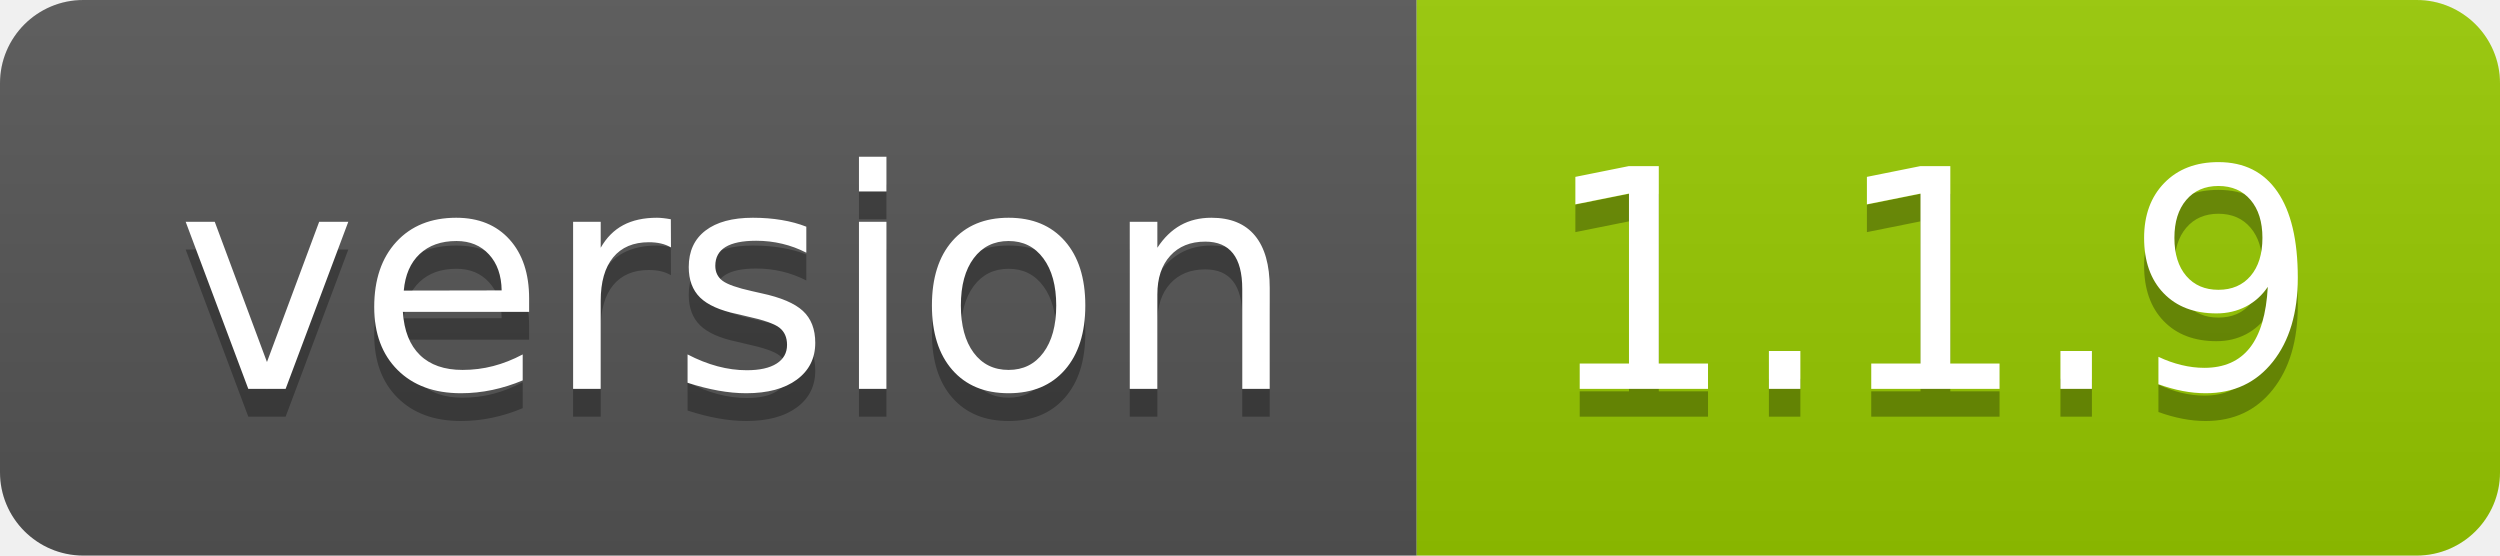
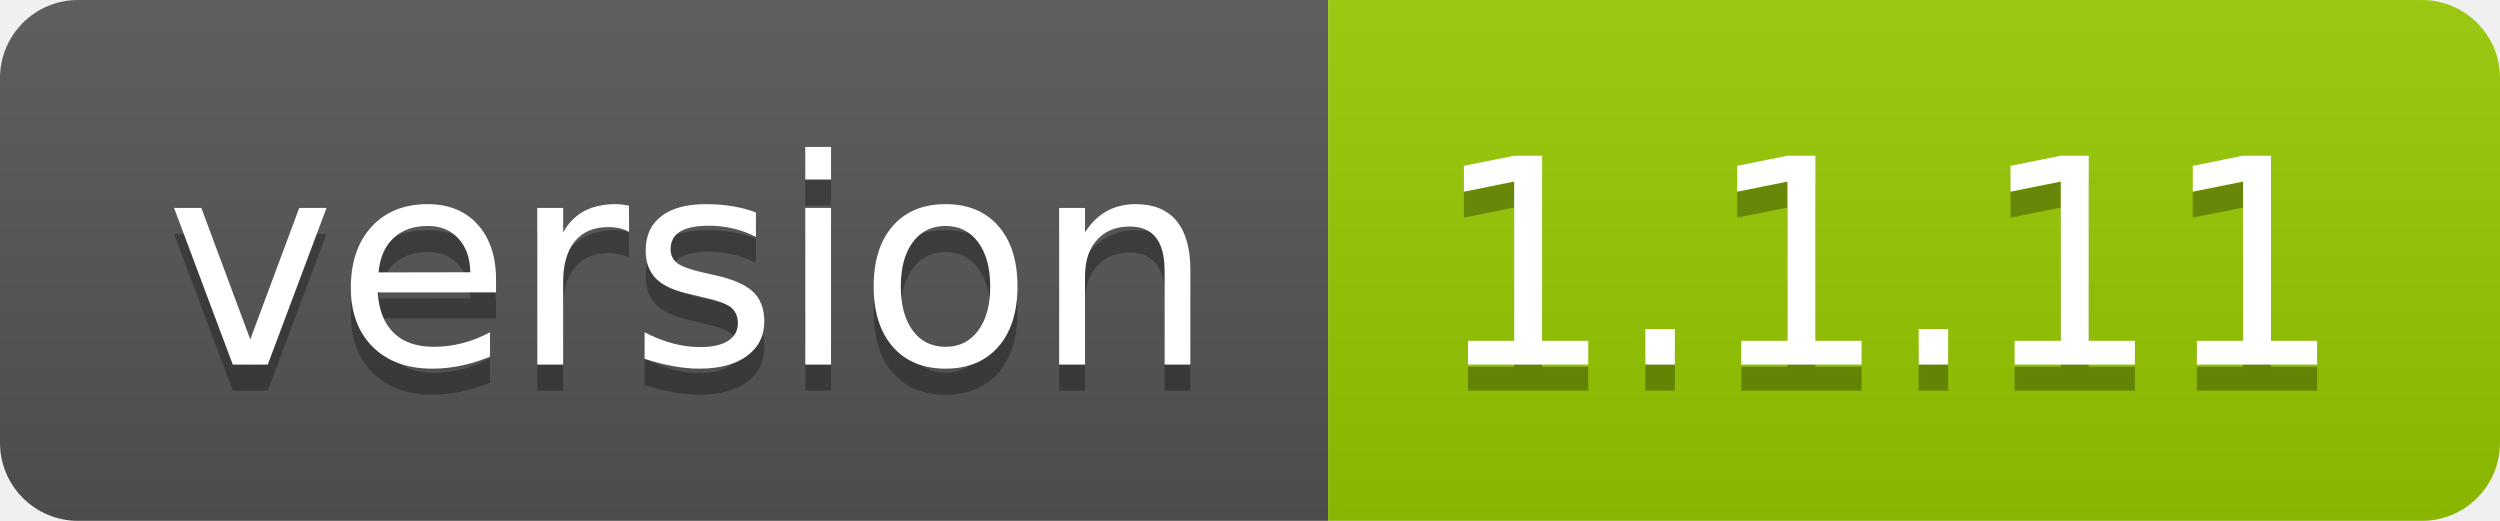
- <svg xmlns="http://www.w3.org/2000/svg" width="90" height="20">
+ <svg xmlns="http://www.w3.org/2000/svg" width="96" height="20">
  <linearGradient id="smooth" x2="0" y2="100%">
    <stop offset="0" stop-color="#bbb" stop-opacity=".1" />
    <stop offset="1" stop-opacity=".1" />
  </linearGradient>
  <clipPath id="round">
-     <rect width="90" height="20" rx="3" fill="#fff" />
+     <rect width="96" height="20" rx="3" fill="#fff" />
  </clipPath>
  <g clip-path="url(#round)">
    <rect width="51" height="20" fill="#555" />
-     <rect x="51" width="39" height="20" fill="#97ca00" />
-     <rect width="90" height="20" fill="url(#smooth)" />
+     <rect x="51" width="45" height="20" fill="#97ca00" />
+     <rect width="96" height="20" fill="url(#smooth)" />
  </g>
  <g fill="#fff" text-anchor="middle" font-family="DejaVu Sans,Verdana,Geneva,sans-serif" font-size="110">
    <text x="265" y="150" fill="#010101" fill-opacity=".3" transform="scale(0.1)" textLength="410" lengthAdjust="spacing">version</text>
    <text x="265" y="140" transform="scale(0.1)" textLength="410" lengthAdjust="spacing">version</text>
-     <text x="695" y="150" fill="#010101" fill-opacity=".3" transform="scale(0.1)" textLength="290" lengthAdjust="spacing">1.1.9</text>
-     <text x="695" y="140" transform="scale(0.1)" textLength="290" lengthAdjust="spacing">1.1.9</text>
+     <text x="725" y="150" fill="#010101" fill-opacity=".3" transform="scale(0.1)" textLength="350" lengthAdjust="spacing">1.1.11</text>
+     <text x="725" y="140" transform="scale(0.1)" textLength="350" lengthAdjust="spacing">1.1.11</text>
  </g>
</svg>
